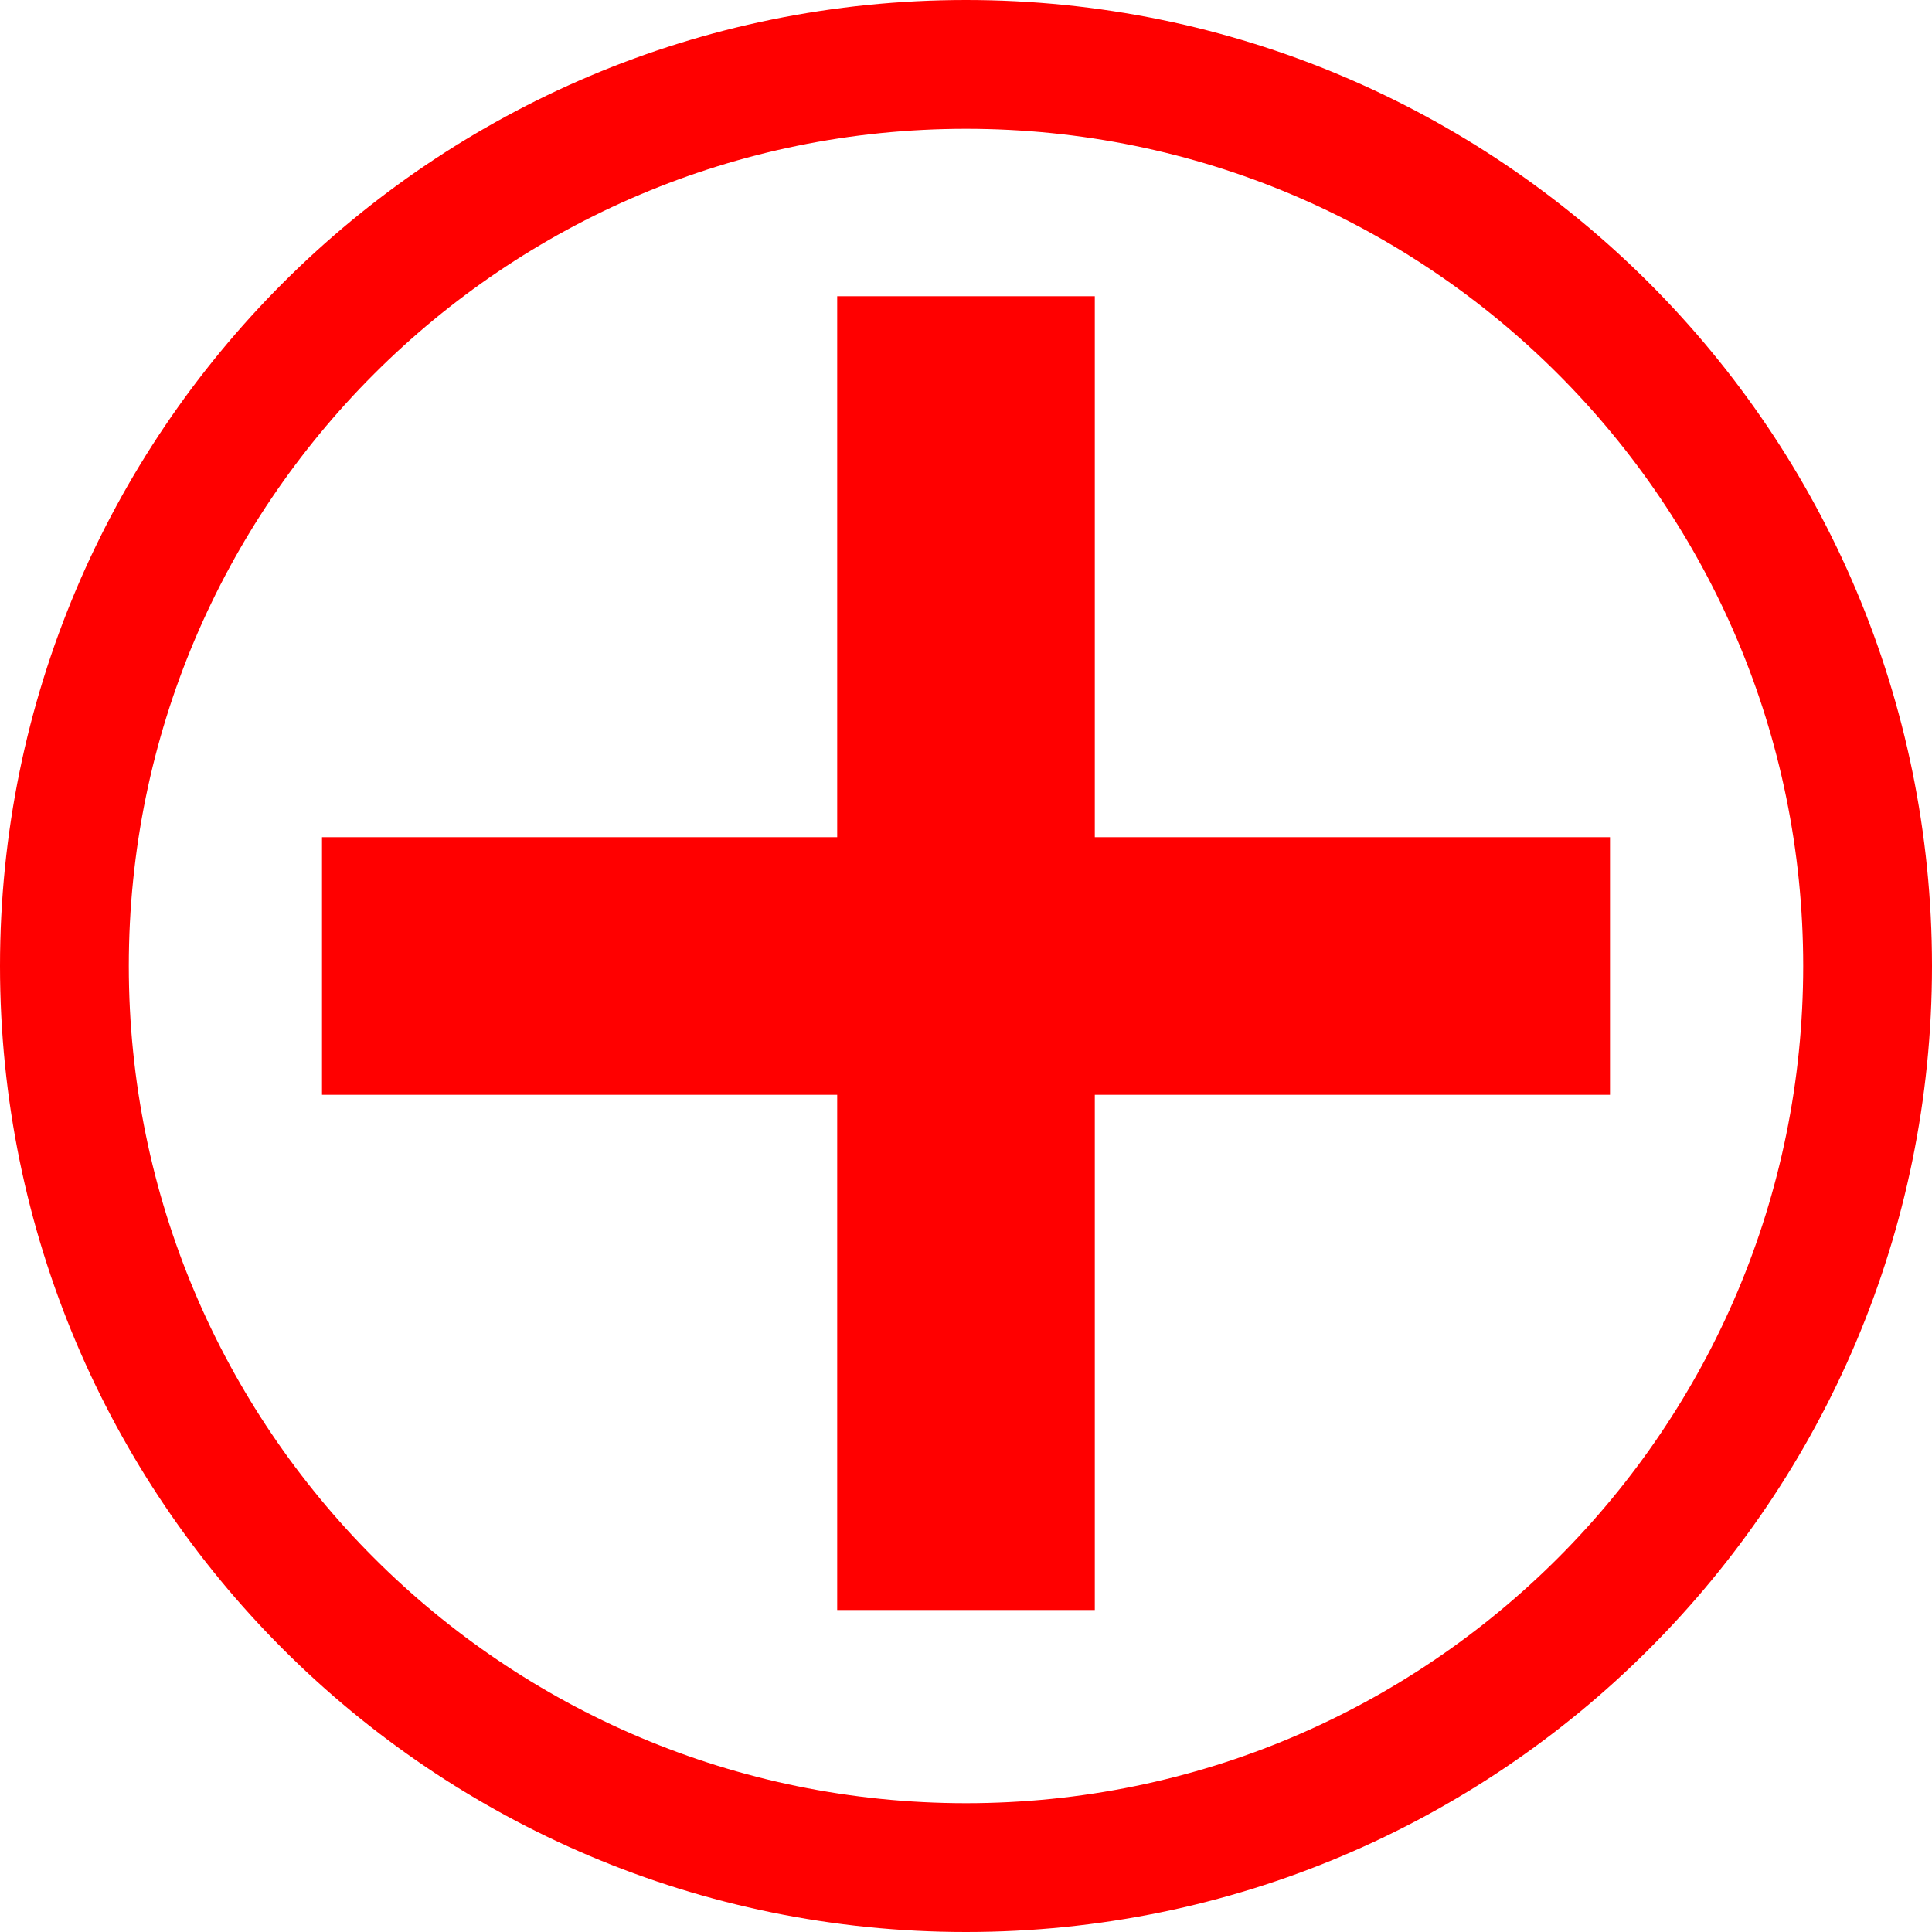
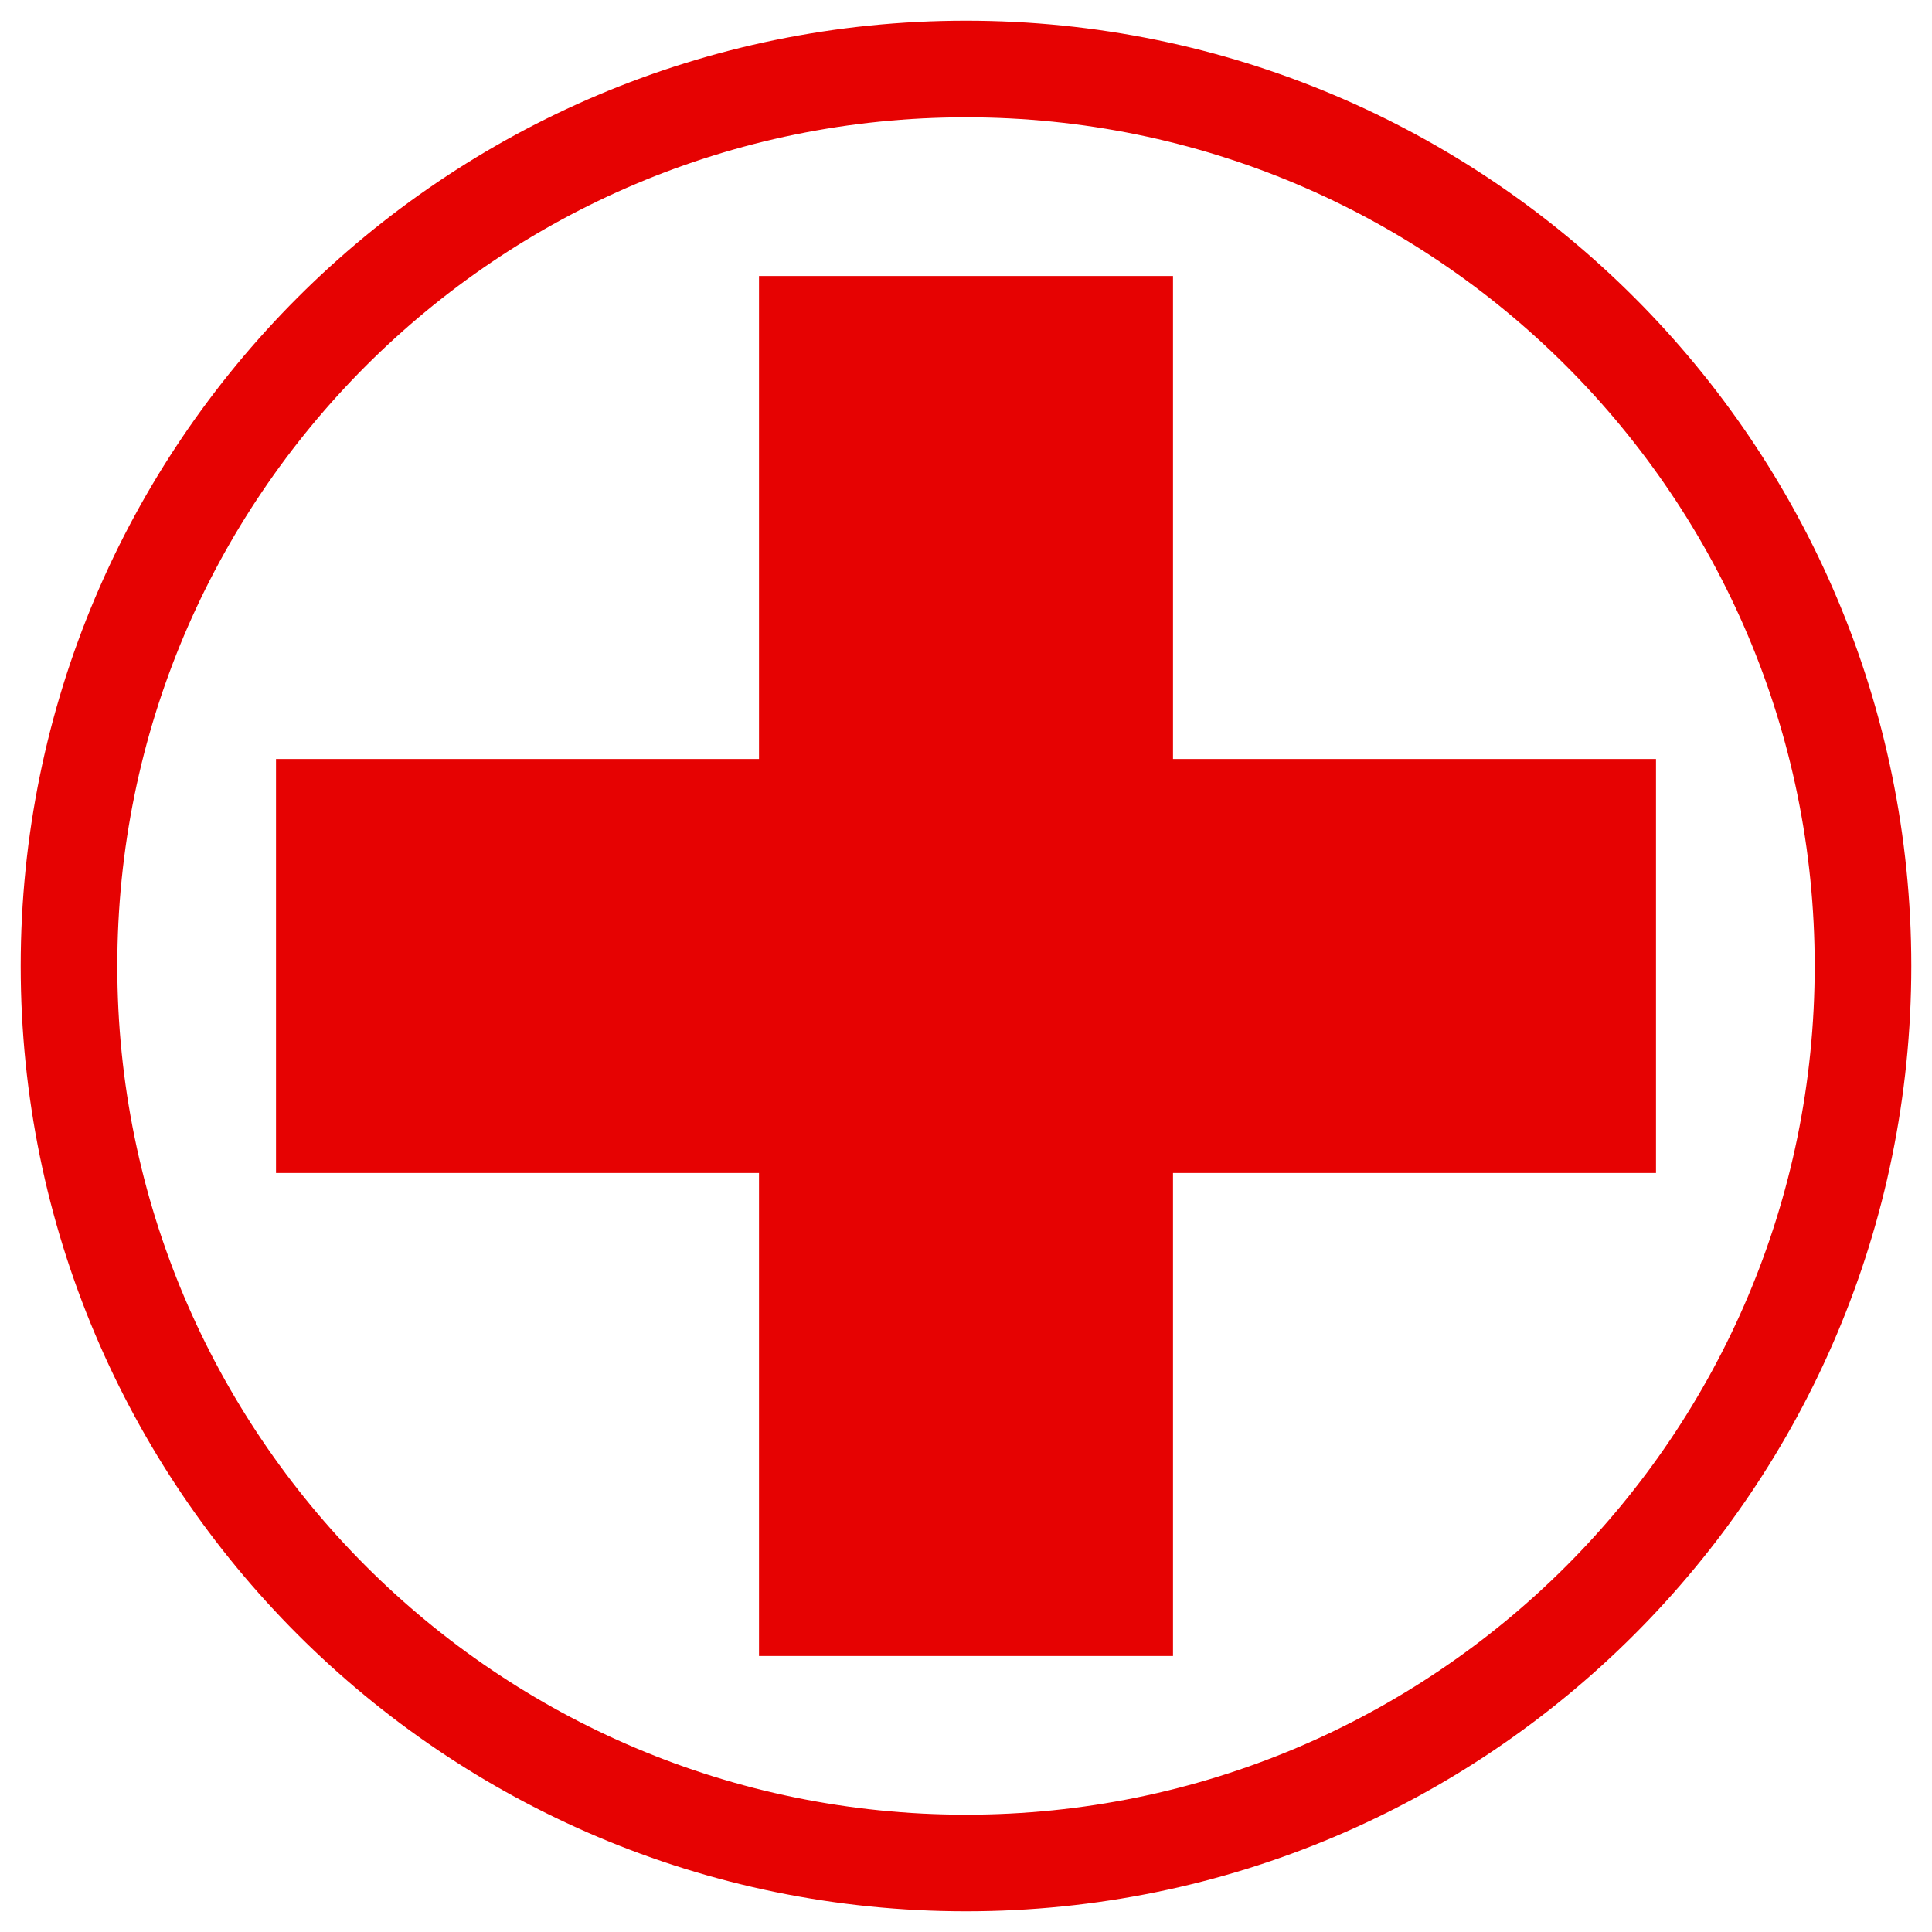
- <svg xmlns="http://www.w3.org/2000/svg" version="1.1" baseProfile="full" width="18.64" id="hospital" viewBox="0 0 15 15" stroke="red" stroke-width="2px" fill="none" height="18.64">
-   <path d="M 12.5,7.5 L 2.5,7.5 L 2.5,7.5 L 12.5,7.5 z M 7.5,2.3 L 7.5,12.5 L 7.5,12.5" />
-   <path stroke-width="1px" d="M 14.5 7.5 A 7 7 0 1 1 0.5,7.5 A 7 7 0 1 1 14.5 7.5 z" />
+ <svg xmlns="http://www.w3.org/2000/svg" version="1.1" width="15" id="hospital" viewBox="0 0 14 14" stroke="#E60202" stroke-width="3px" fill="none" height="15">
+   <path d="M 2,7 L 12,7 M 7,2 L 7,12" />
+   <circle stroke-width="0.7px" cx="7" cy="7" r="6.5" />
</svg>
